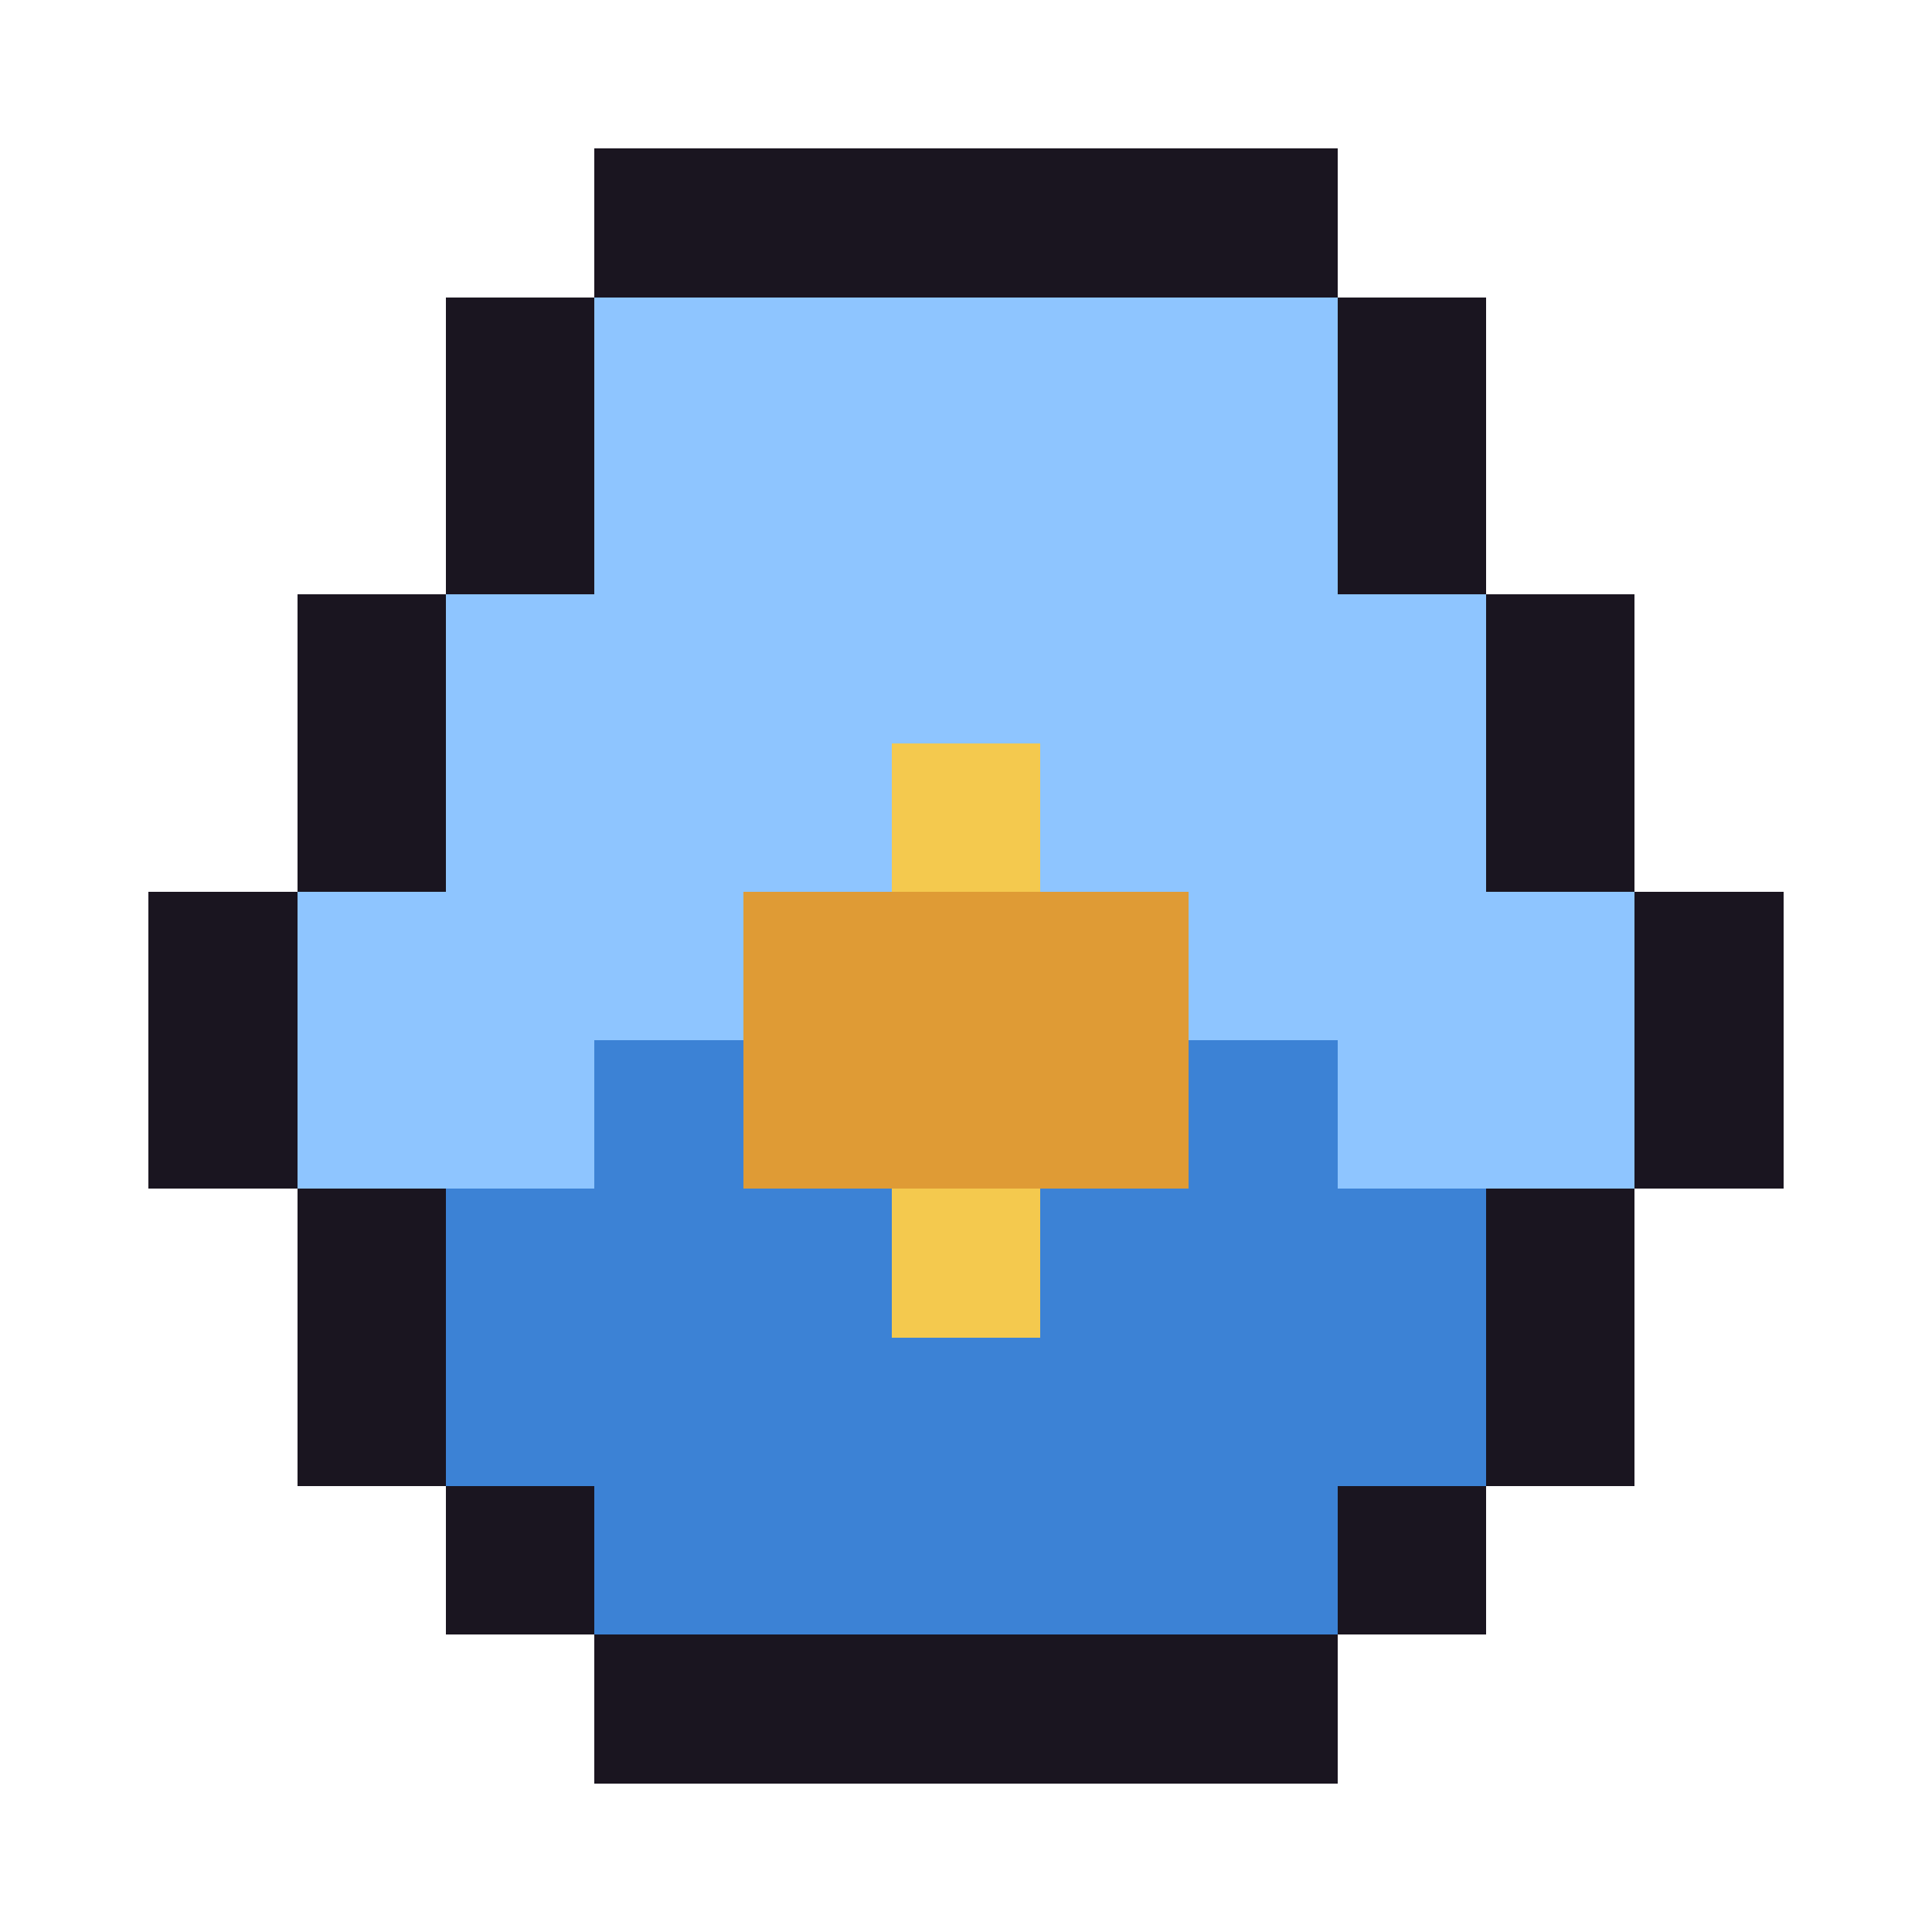
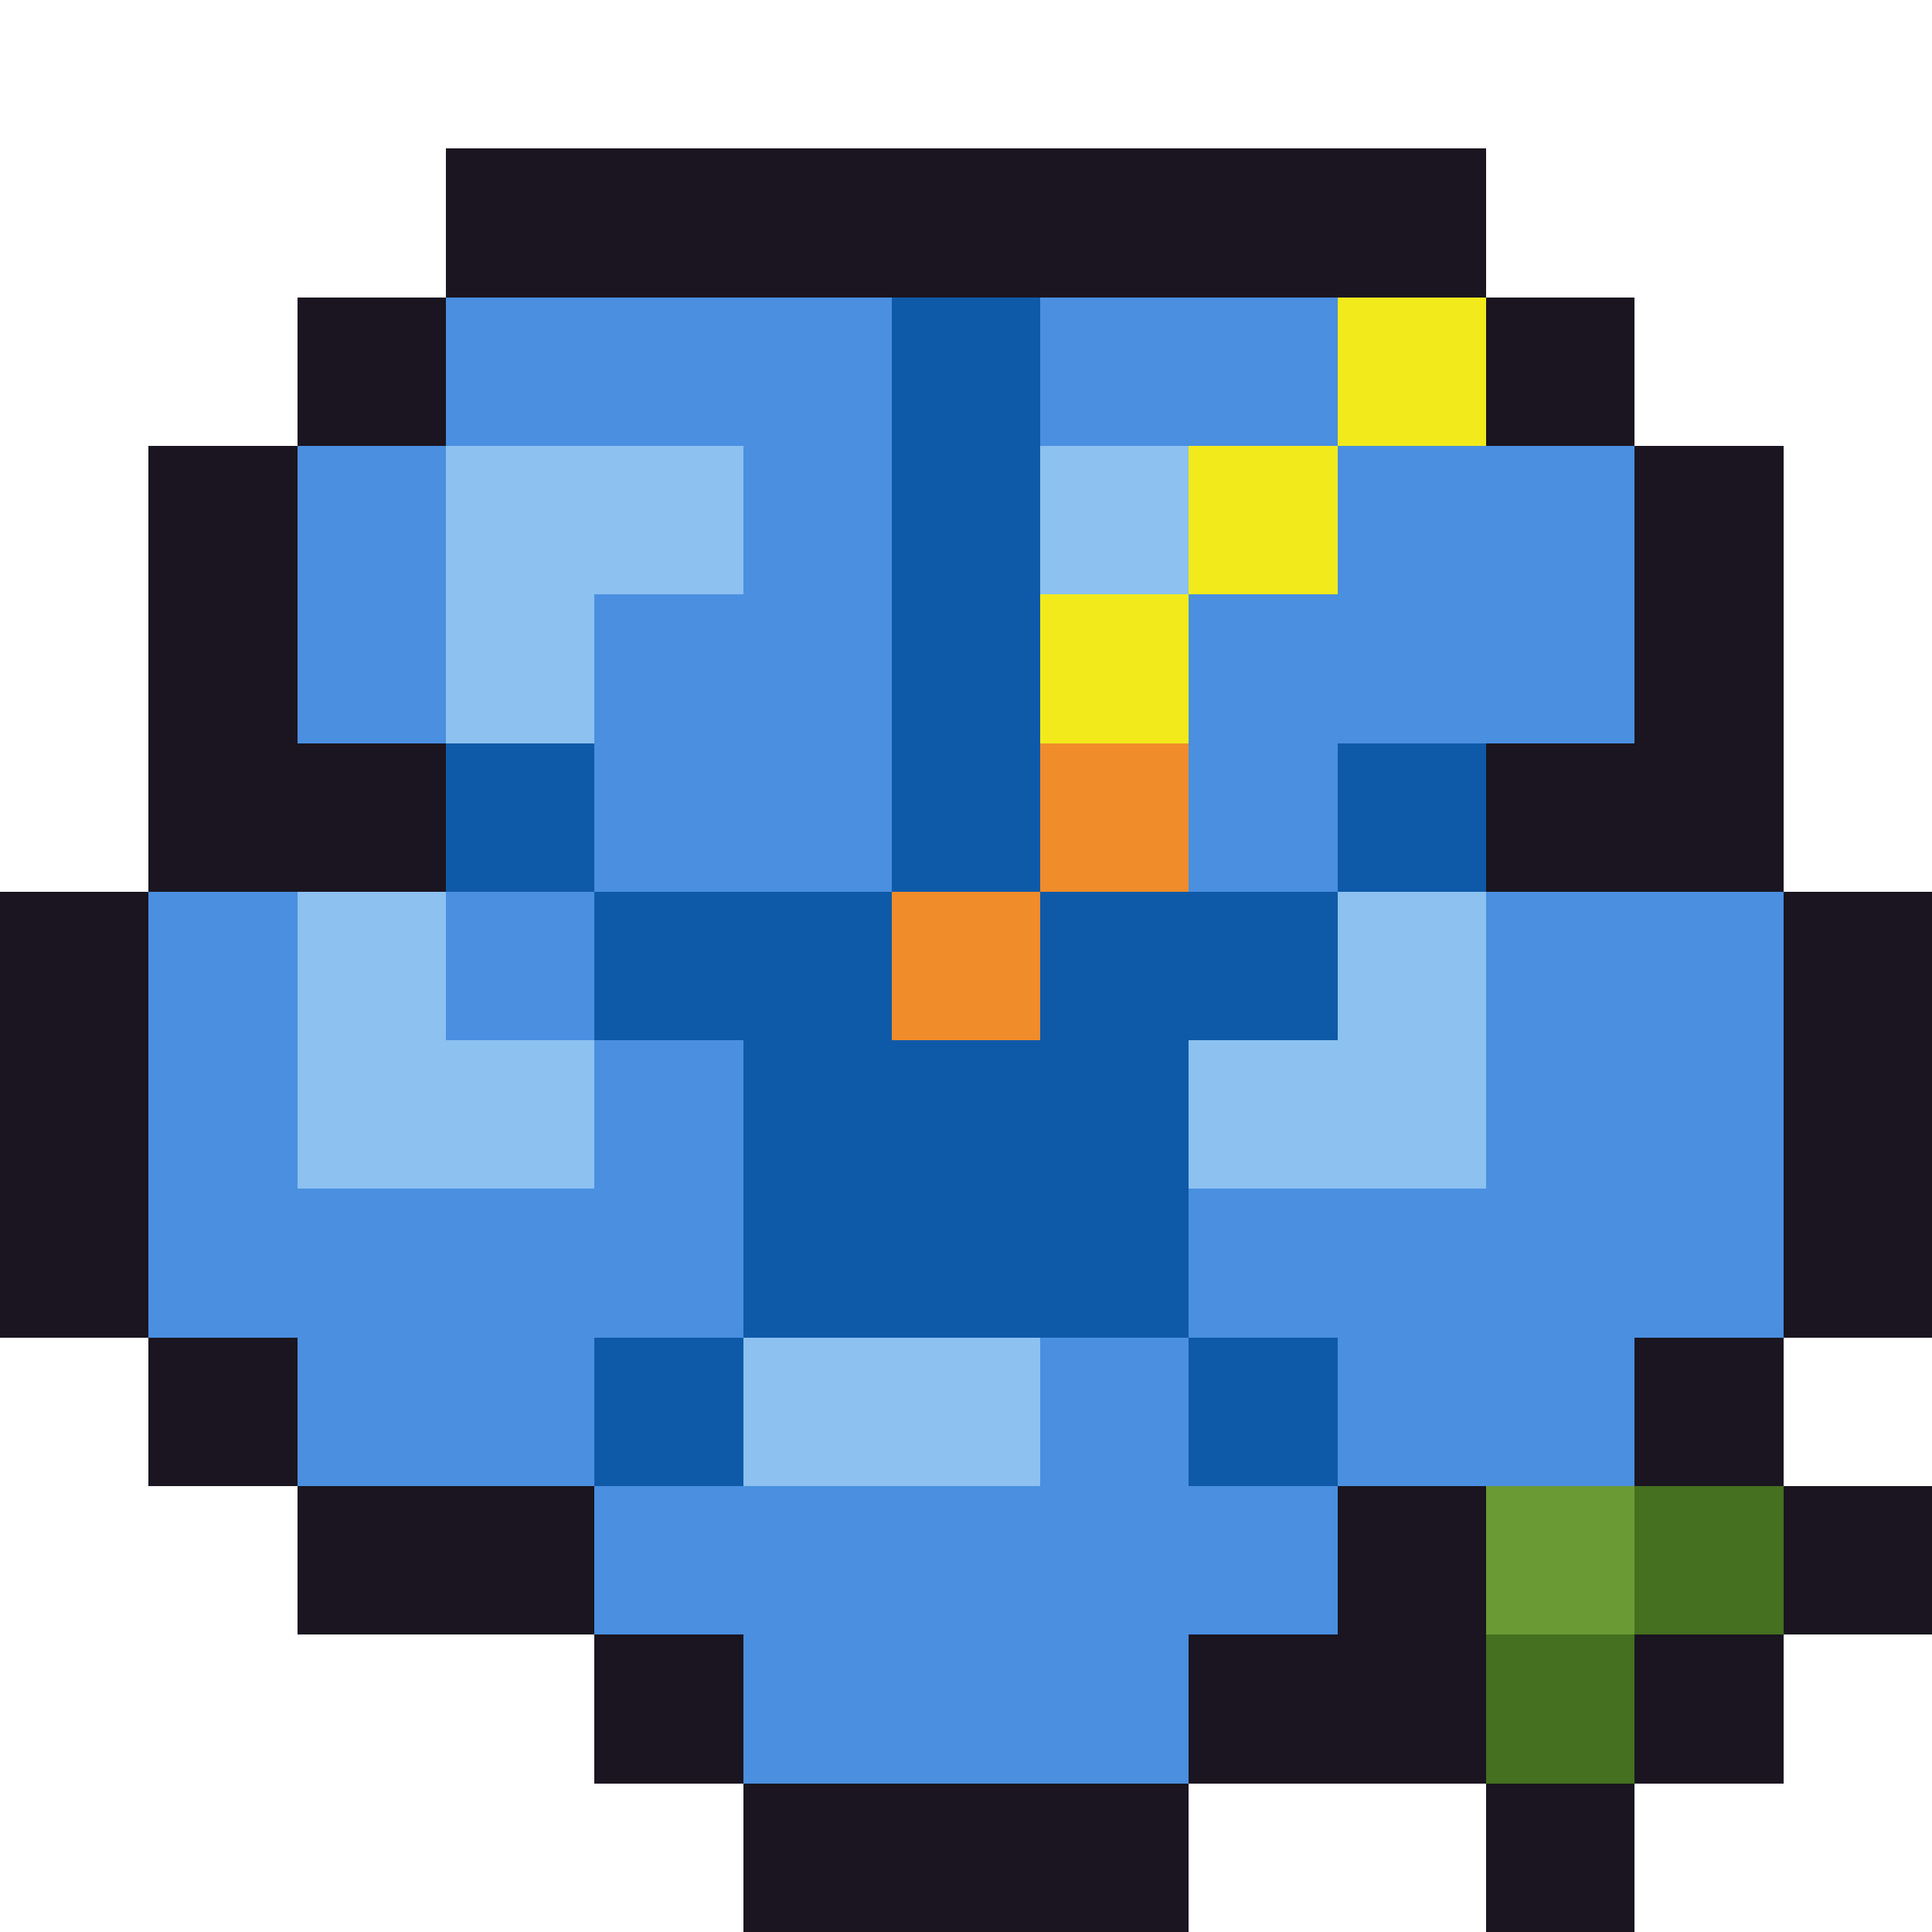
<svg xmlns="http://www.w3.org/2000/svg" viewBox="0 0 13 13" shape-rendering="crispEdges">
+   <rect x="3" y="1" width="1" height="1" fill="#1a1520" />
  <rect x="4" y="1" width="1" height="1" fill="#1a1520" />
  <rect x="5" y="1" width="1" height="1" fill="#1a1520" />
  <rect x="6" y="1" width="1" height="1" fill="#1a1520" />
  <rect x="7" y="1" width="1" height="1" fill="#1a1520" />
  <rect x="8" y="1" width="1" height="1" fill="#1a1520" />
-   <rect x="3" y="2" width="1" height="1" fill="#1a1520" />
-   <rect x="4" y="2" width="1" height="1" fill="#8ec5ff" />
-   <rect x="5" y="2" width="1" height="1" fill="#8ec5ff" />
-   <rect x="6" y="2" width="1" height="1" fill="#8ec5ff" />
-   <rect x="7" y="2" width="1" height="1" fill="#8ec5ff" />
-   <rect x="8" y="2" width="1" height="1" fill="#8ec5ff" />
-   <rect x="9" y="2" width="1" height="1" fill="#1a1520" />
-   <rect x="3" y="3" width="1" height="1" fill="#1a1520" />
-   <rect x="4" y="3" width="1" height="1" fill="#8ec5ff" />
-   <rect x="5" y="3" width="1" height="1" fill="#8ec5ff" />
-   <rect x="6" y="3" width="1" height="1" fill="#8ec5ff" />
-   <rect x="7" y="3" width="1" height="1" fill="#8ec5ff" />
-   <rect x="8" y="3" width="1" height="1" fill="#8ec5ff" />
-   <rect x="9" y="3" width="1" height="1" fill="#1a1520" />
-   <rect x="2" y="4" width="1" height="1" fill="#1a1520" />
-   <rect x="3" y="4" width="1" height="1" fill="#8ec5ff" />
-   <rect x="4" y="4" width="1" height="1" fill="#8ec5ff" />
-   <rect x="5" y="4" width="1" height="1" fill="#8ec5ff" />
-   <rect x="6" y="4" width="1" height="1" fill="#8ec5ff" />
-   <rect x="7" y="4" width="1" height="1" fill="#8ec5ff" />
-   <rect x="8" y="4" width="1" height="1" fill="#8ec5ff" />
-   <rect x="9" y="4" width="1" height="1" fill="#8ec5ff" />
-   <rect x="10" y="4" width="1" height="1" fill="#1a1520" />
+   <rect x="9" y="1" width="1" height="1" fill="#1a1520" />
+   <rect x="2" y="2" width="1" height="1" fill="#1a1520" />
+   <rect x="3" y="2" width="1" height="1" fill="#4a8fe0" />
+   <rect x="4" y="2" width="1" height="1" fill="#4a8fe0" />
+   <rect x="5" y="2" width="1" height="1" fill="#4a8fe0" />
+   <rect x="6" y="2" width="1" height="1" fill="#0f5aa8" />
+   <rect x="7" y="2" width="1" height="1" fill="#4a8fe0" />
+   <rect x="8" y="2" width="1" height="1" fill="#4a8fe0" />
+   <rect x="9" y="2" width="1" height="1" fill="#f2ea1b" />
+   <rect x="10" y="2" width="1" height="1" fill="#1a1520" />
+   <rect x="1" y="3" width="1" height="1" fill="#1a1520" />
+   <rect x="2" y="3" width="1" height="1" fill="#4a8fe0" />
+   <rect x="3" y="3" width="1" height="1" fill="#8cc1f0" />
+   <rect x="4" y="3" width="1" height="1" fill="#8cc1f0" />
+   <rect x="5" y="3" width="1" height="1" fill="#4a8fe0" />
+   <rect x="6" y="3" width="1" height="1" fill="#0f5aa8" />
+   <rect x="7" y="3" width="1" height="1" fill="#8cc1f0" />
+   <rect x="8" y="3" width="1" height="1" fill="#f2ea1b" />
+   <rect x="9" y="3" width="1" height="1" fill="#4a8fe0" />
+   <rect x="10" y="3" width="1" height="1" fill="#4a8fe0" />
+   <rect x="11" y="3" width="1" height="1" fill="#1a1520" />
+   <rect x="1" y="4" width="1" height="1" fill="#1a1520" />
+   <rect x="2" y="4" width="1" height="1" fill="#4a8fe0" />
+   <rect x="3" y="4" width="1" height="1" fill="#8cc1f0" />
+   <rect x="4" y="4" width="1" height="1" fill="#4a8fe0" />
+   <rect x="5" y="4" width="1" height="1" fill="#4a8fe0" />
+   <rect x="6" y="4" width="1" height="1" fill="#0f5aa8" />
+   <rect x="7" y="4" width="1" height="1" fill="#f2ea1b" />
+   <rect x="8" y="4" width="1" height="1" fill="#4a8fe0" />
+   <rect x="9" y="4" width="1" height="1" fill="#4a8fe0" />
+   <rect x="10" y="4" width="1" height="1" fill="#4a8fe0" />
+   <rect x="11" y="4" width="1" height="1" fill="#1a1520" />
+   <rect x="1" y="5" width="1" height="1" fill="#1a1520" />
  <rect x="2" y="5" width="1" height="1" fill="#1a1520" />
-   <rect x="3" y="5" width="1" height="1" fill="#8ec5ff" />
-   <rect x="4" y="5" width="1" height="1" fill="#8ec5ff" />
-   <rect x="5" y="5" width="1" height="1" fill="#8ec5ff" />
-   <rect x="6" y="5" width="1" height="1" fill="#f4c94e" />
-   <rect x="7" y="5" width="1" height="1" fill="#8ec5ff" />
-   <rect x="8" y="5" width="1" height="1" fill="#8ec5ff" />
-   <rect x="9" y="5" width="1" height="1" fill="#8ec5ff" />
+   <rect x="3" y="5" width="1" height="1" fill="#0f5aa8" />
+   <rect x="4" y="5" width="1" height="1" fill="#4a8fe0" />
+   <rect x="5" y="5" width="1" height="1" fill="#4a8fe0" />
+   <rect x="6" y="5" width="1" height="1" fill="#0f5aa8" />
+   <rect x="7" y="5" width="1" height="1" fill="#f08c2a" />
+   <rect x="8" y="5" width="1" height="1" fill="#4a8fe0" />
+   <rect x="9" y="5" width="1" height="1" fill="#0f5aa8" />
  <rect x="10" y="5" width="1" height="1" fill="#1a1520" />
-   <rect x="1" y="6" width="1" height="1" fill="#1a1520" />
-   <rect x="2" y="6" width="1" height="1" fill="#8ec5ff" />
-   <rect x="3" y="6" width="1" height="1" fill="#8ec5ff" />
-   <rect x="4" y="6" width="1" height="1" fill="#8ec5ff" />
-   <rect x="5" y="6" width="1" height="1" fill="#df9b35" />
-   <rect x="6" y="6" width="1" height="1" fill="#df9b35" />
-   <rect x="7" y="6" width="1" height="1" fill="#df9b35" />
-   <rect x="8" y="6" width="1" height="1" fill="#8ec5ff" />
-   <rect x="9" y="6" width="1" height="1" fill="#8ec5ff" />
-   <rect x="10" y="6" width="1" height="1" fill="#8ec5ff" />
-   <rect x="11" y="6" width="1" height="1" fill="#1a1520" />
-   <rect x="1" y="7" width="1" height="1" fill="#1a1520" />
-   <rect x="2" y="7" width="1" height="1" fill="#8ec5ff" />
-   <rect x="3" y="7" width="1" height="1" fill="#8ec5ff" />
-   <rect x="4" y="7" width="1" height="1" fill="#3c82d5" />
-   <rect x="5" y="7" width="1" height="1" fill="#df9b35" />
-   <rect x="6" y="7" width="1" height="1" fill="#df9b35" />
-   <rect x="7" y="7" width="1" height="1" fill="#df9b35" />
-   <rect x="8" y="7" width="1" height="1" fill="#3c82d5" />
-   <rect x="9" y="7" width="1" height="1" fill="#8ec5ff" />
-   <rect x="10" y="7" width="1" height="1" fill="#8ec5ff" />
-   <rect x="11" y="7" width="1" height="1" fill="#1a1520" />
-   <rect x="2" y="8" width="1" height="1" fill="#1a1520" />
-   <rect x="3" y="8" width="1" height="1" fill="#3c82d5" />
-   <rect x="4" y="8" width="1" height="1" fill="#3c82d5" />
-   <rect x="5" y="8" width="1" height="1" fill="#3c82d5" />
-   <rect x="6" y="8" width="1" height="1" fill="#f4c94e" />
-   <rect x="7" y="8" width="1" height="1" fill="#3c82d5" />
-   <rect x="8" y="8" width="1" height="1" fill="#3c82d5" />
-   <rect x="9" y="8" width="1" height="1" fill="#3c82d5" />
-   <rect x="10" y="8" width="1" height="1" fill="#1a1520" />
-   <rect x="2" y="9" width="1" height="1" fill="#1a1520" />
-   <rect x="3" y="9" width="1" height="1" fill="#3c82d5" />
-   <rect x="4" y="9" width="1" height="1" fill="#3c82d5" />
-   <rect x="5" y="9" width="1" height="1" fill="#3c82d5" />
-   <rect x="6" y="9" width="1" height="1" fill="#3c82d5" />
-   <rect x="7" y="9" width="1" height="1" fill="#3c82d5" />
-   <rect x="8" y="9" width="1" height="1" fill="#3c82d5" />
-   <rect x="9" y="9" width="1" height="1" fill="#3c82d5" />
-   <rect x="10" y="9" width="1" height="1" fill="#1a1520" />
+   <rect x="11" y="5" width="1" height="1" fill="#1a1520" />
+   <rect x="0" y="6" width="1" height="1" fill="#1a1520" />
+   <rect x="1" y="6" width="1" height="1" fill="#4a8fe0" />
+   <rect x="2" y="6" width="1" height="1" fill="#8cc1f0" />
+   <rect x="3" y="6" width="1" height="1" fill="#4a8fe0" />
+   <rect x="4" y="6" width="1" height="1" fill="#0f5aa8" />
+   <rect x="5" y="6" width="1" height="1" fill="#0f5aa8" />
+   <rect x="6" y="6" width="1" height="1" fill="#f08c2a" />
+   <rect x="7" y="6" width="1" height="1" fill="#0f5aa8" />
+   <rect x="8" y="6" width="1" height="1" fill="#0f5aa8" />
+   <rect x="9" y="6" width="1" height="1" fill="#8cc1f0" />
+   <rect x="10" y="6" width="1" height="1" fill="#4a8fe0" />
+   <rect x="11" y="6" width="1" height="1" fill="#4a8fe0" />
+   <rect x="12" y="6" width="1" height="1" fill="#1a1520" />
+   <rect x="0" y="7" width="1" height="1" fill="#1a1520" />
+   <rect x="1" y="7" width="1" height="1" fill="#4a8fe0" />
+   <rect x="2" y="7" width="1" height="1" fill="#8cc1f0" />
+   <rect x="3" y="7" width="1" height="1" fill="#8cc1f0" />
+   <rect x="4" y="7" width="1" height="1" fill="#4a8fe0" />
+   <rect x="5" y="7" width="1" height="1" fill="#0f5aa8" />
+   <rect x="6" y="7" width="1" height="1" fill="#0f5aa8" />
+   <rect x="7" y="7" width="1" height="1" fill="#0f5aa8" />
+   <rect x="8" y="7" width="1" height="1" fill="#8cc1f0" />
+   <rect x="9" y="7" width="1" height="1" fill="#8cc1f0" />
+   <rect x="10" y="7" width="1" height="1" fill="#4a8fe0" />
+   <rect x="11" y="7" width="1" height="1" fill="#4a8fe0" />
+   <rect x="12" y="7" width="1" height="1" fill="#1a1520" />
+   <rect x="0" y="8" width="1" height="1" fill="#1a1520" />
+   <rect x="1" y="8" width="1" height="1" fill="#4a8fe0" />
+   <rect x="2" y="8" width="1" height="1" fill="#4a8fe0" />
+   <rect x="3" y="8" width="1" height="1" fill="#4a8fe0" />
+   <rect x="4" y="8" width="1" height="1" fill="#4a8fe0" />
+   <rect x="5" y="8" width="1" height="1" fill="#0f5aa8" />
+   <rect x="6" y="8" width="1" height="1" fill="#0f5aa8" />
+   <rect x="7" y="8" width="1" height="1" fill="#0f5aa8" />
+   <rect x="8" y="8" width="1" height="1" fill="#4a8fe0" />
+   <rect x="9" y="8" width="1" height="1" fill="#4a8fe0" />
+   <rect x="10" y="8" width="1" height="1" fill="#4a8fe0" />
+   <rect x="11" y="8" width="1" height="1" fill="#4a8fe0" />
+   <rect x="12" y="8" width="1" height="1" fill="#1a1520" />
+   <rect x="1" y="9" width="1" height="1" fill="#1a1520" />
+   <rect x="2" y="9" width="1" height="1" fill="#4a8fe0" />
+   <rect x="3" y="9" width="1" height="1" fill="#4a8fe0" />
+   <rect x="4" y="9" width="1" height="1" fill="#0f5aa8" />
+   <rect x="5" y="9" width="1" height="1" fill="#8cc1f0" />
+   <rect x="6" y="9" width="1" height="1" fill="#8cc1f0" />
+   <rect x="7" y="9" width="1" height="1" fill="#4a8fe0" />
+   <rect x="8" y="9" width="1" height="1" fill="#0f5aa8" />
+   <rect x="9" y="9" width="1" height="1" fill="#4a8fe0" />
+   <rect x="10" y="9" width="1" height="1" fill="#4a8fe0" />
+   <rect x="11" y="9" width="1" height="1" fill="#1a1520" />
+   <rect x="2" y="10" width="1" height="1" fill="#1a1520" />
  <rect x="3" y="10" width="1" height="1" fill="#1a1520" />
-   <rect x="4" y="10" width="1" height="1" fill="#3c82d5" />
-   <rect x="5" y="10" width="1" height="1" fill="#3c82d5" />
-   <rect x="6" y="10" width="1" height="1" fill="#3c82d5" />
-   <rect x="7" y="10" width="1" height="1" fill="#3c82d5" />
-   <rect x="8" y="10" width="1" height="1" fill="#3c82d5" />
+   <rect x="4" y="10" width="1" height="1" fill="#4a8fe0" />
+   <rect x="5" y="10" width="1" height="1" fill="#4a8fe0" />
+   <rect x="6" y="10" width="1" height="1" fill="#4a8fe0" />
+   <rect x="7" y="10" width="1" height="1" fill="#4a8fe0" />
+   <rect x="8" y="10" width="1" height="1" fill="#4a8fe0" />
  <rect x="9" y="10" width="1" height="1" fill="#1a1520" />
+   <rect x="10" y="10" width="1" height="1" fill="#6a9a34" />
+   <rect x="11" y="10" width="1" height="1" fill="#44701f" />
+   <rect x="12" y="10" width="1" height="1" fill="#1a1520" />
  <rect x="4" y="11" width="1" height="1" fill="#1a1520" />
-   <rect x="5" y="11" width="1" height="1" fill="#1a1520" />
-   <rect x="6" y="11" width="1" height="1" fill="#1a1520" />
-   <rect x="7" y="11" width="1" height="1" fill="#1a1520" />
+   <rect x="5" y="11" width="1" height="1" fill="#4a8fe0" />
+   <rect x="6" y="11" width="1" height="1" fill="#4a8fe0" />
+   <rect x="7" y="11" width="1" height="1" fill="#4a8fe0" />
  <rect x="8" y="11" width="1" height="1" fill="#1a1520" />
+   <rect x="9" y="11" width="1" height="1" fill="#1a1520" />
+   <rect x="10" y="11" width="1" height="1" fill="#44701f" />
+   <rect x="11" y="11" width="1" height="1" fill="#1a1520" />
+   <rect x="5" y="12" width="1" height="1" fill="#1a1520" />
+   <rect x="6" y="12" width="1" height="1" fill="#1a1520" />
+   <rect x="7" y="12" width="1" height="1" fill="#1a1520" />
+   <rect x="10" y="12" width="1" height="1" fill="#1a1520" />
</svg>
